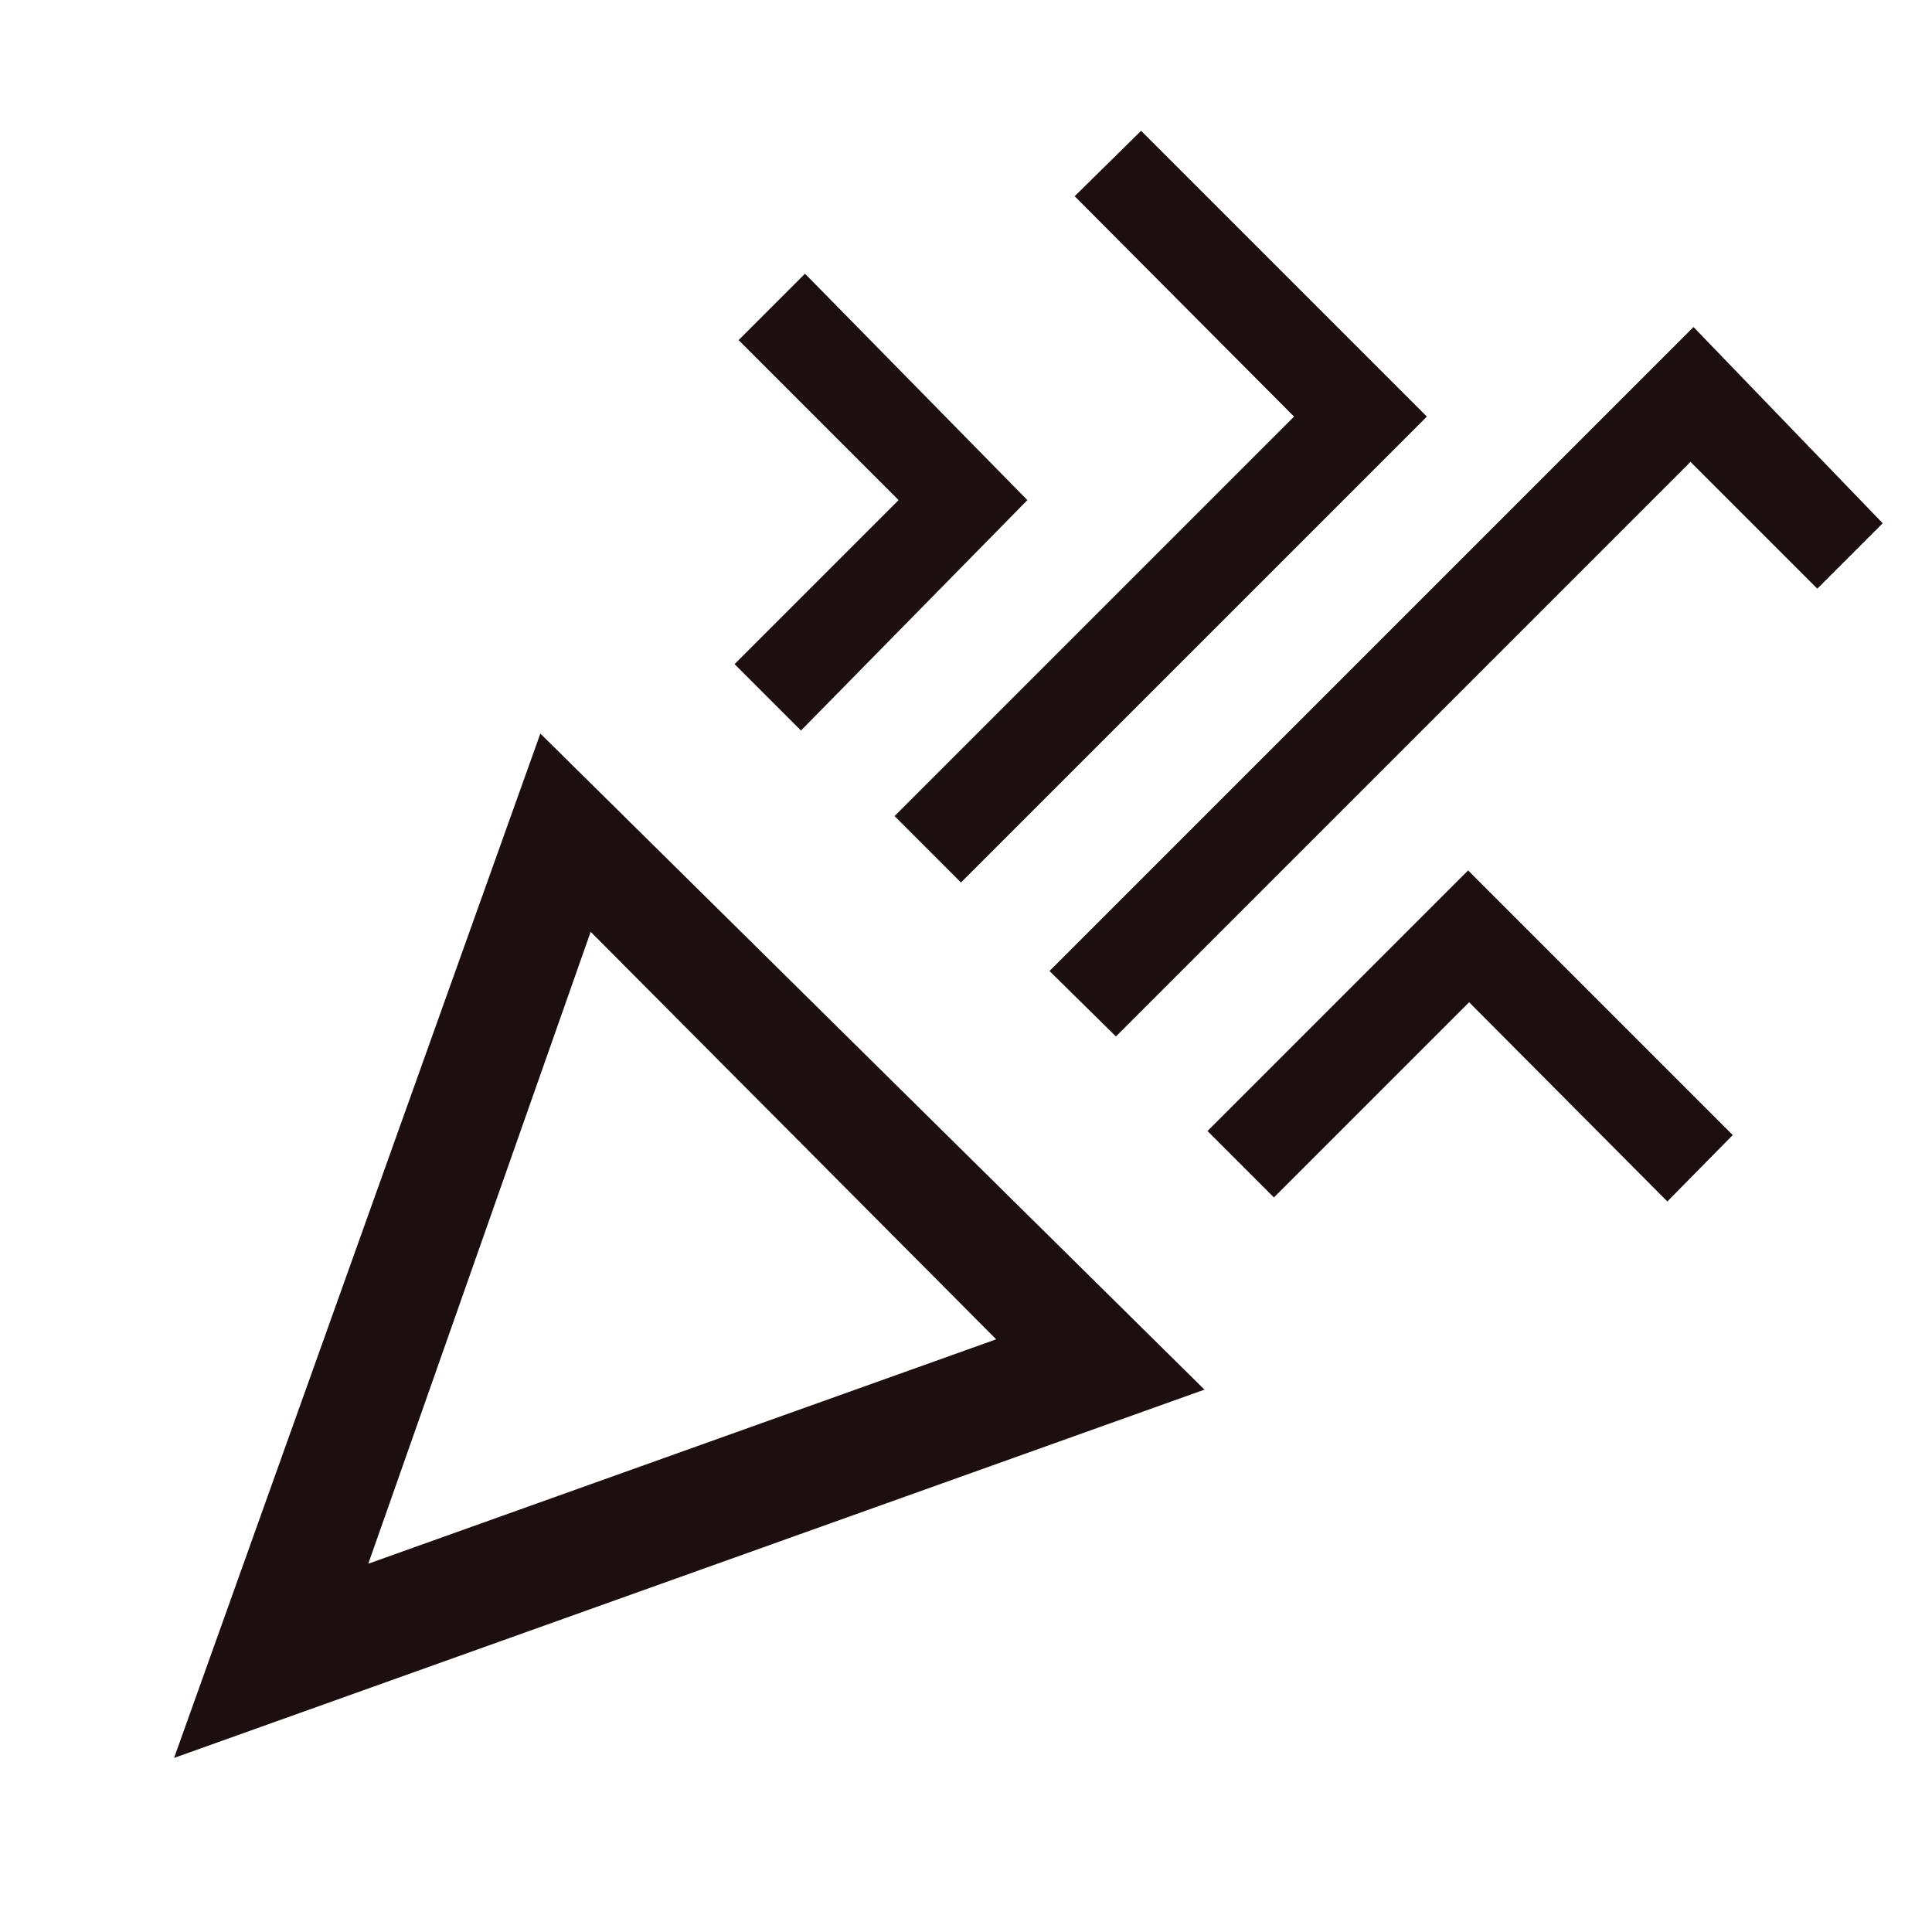
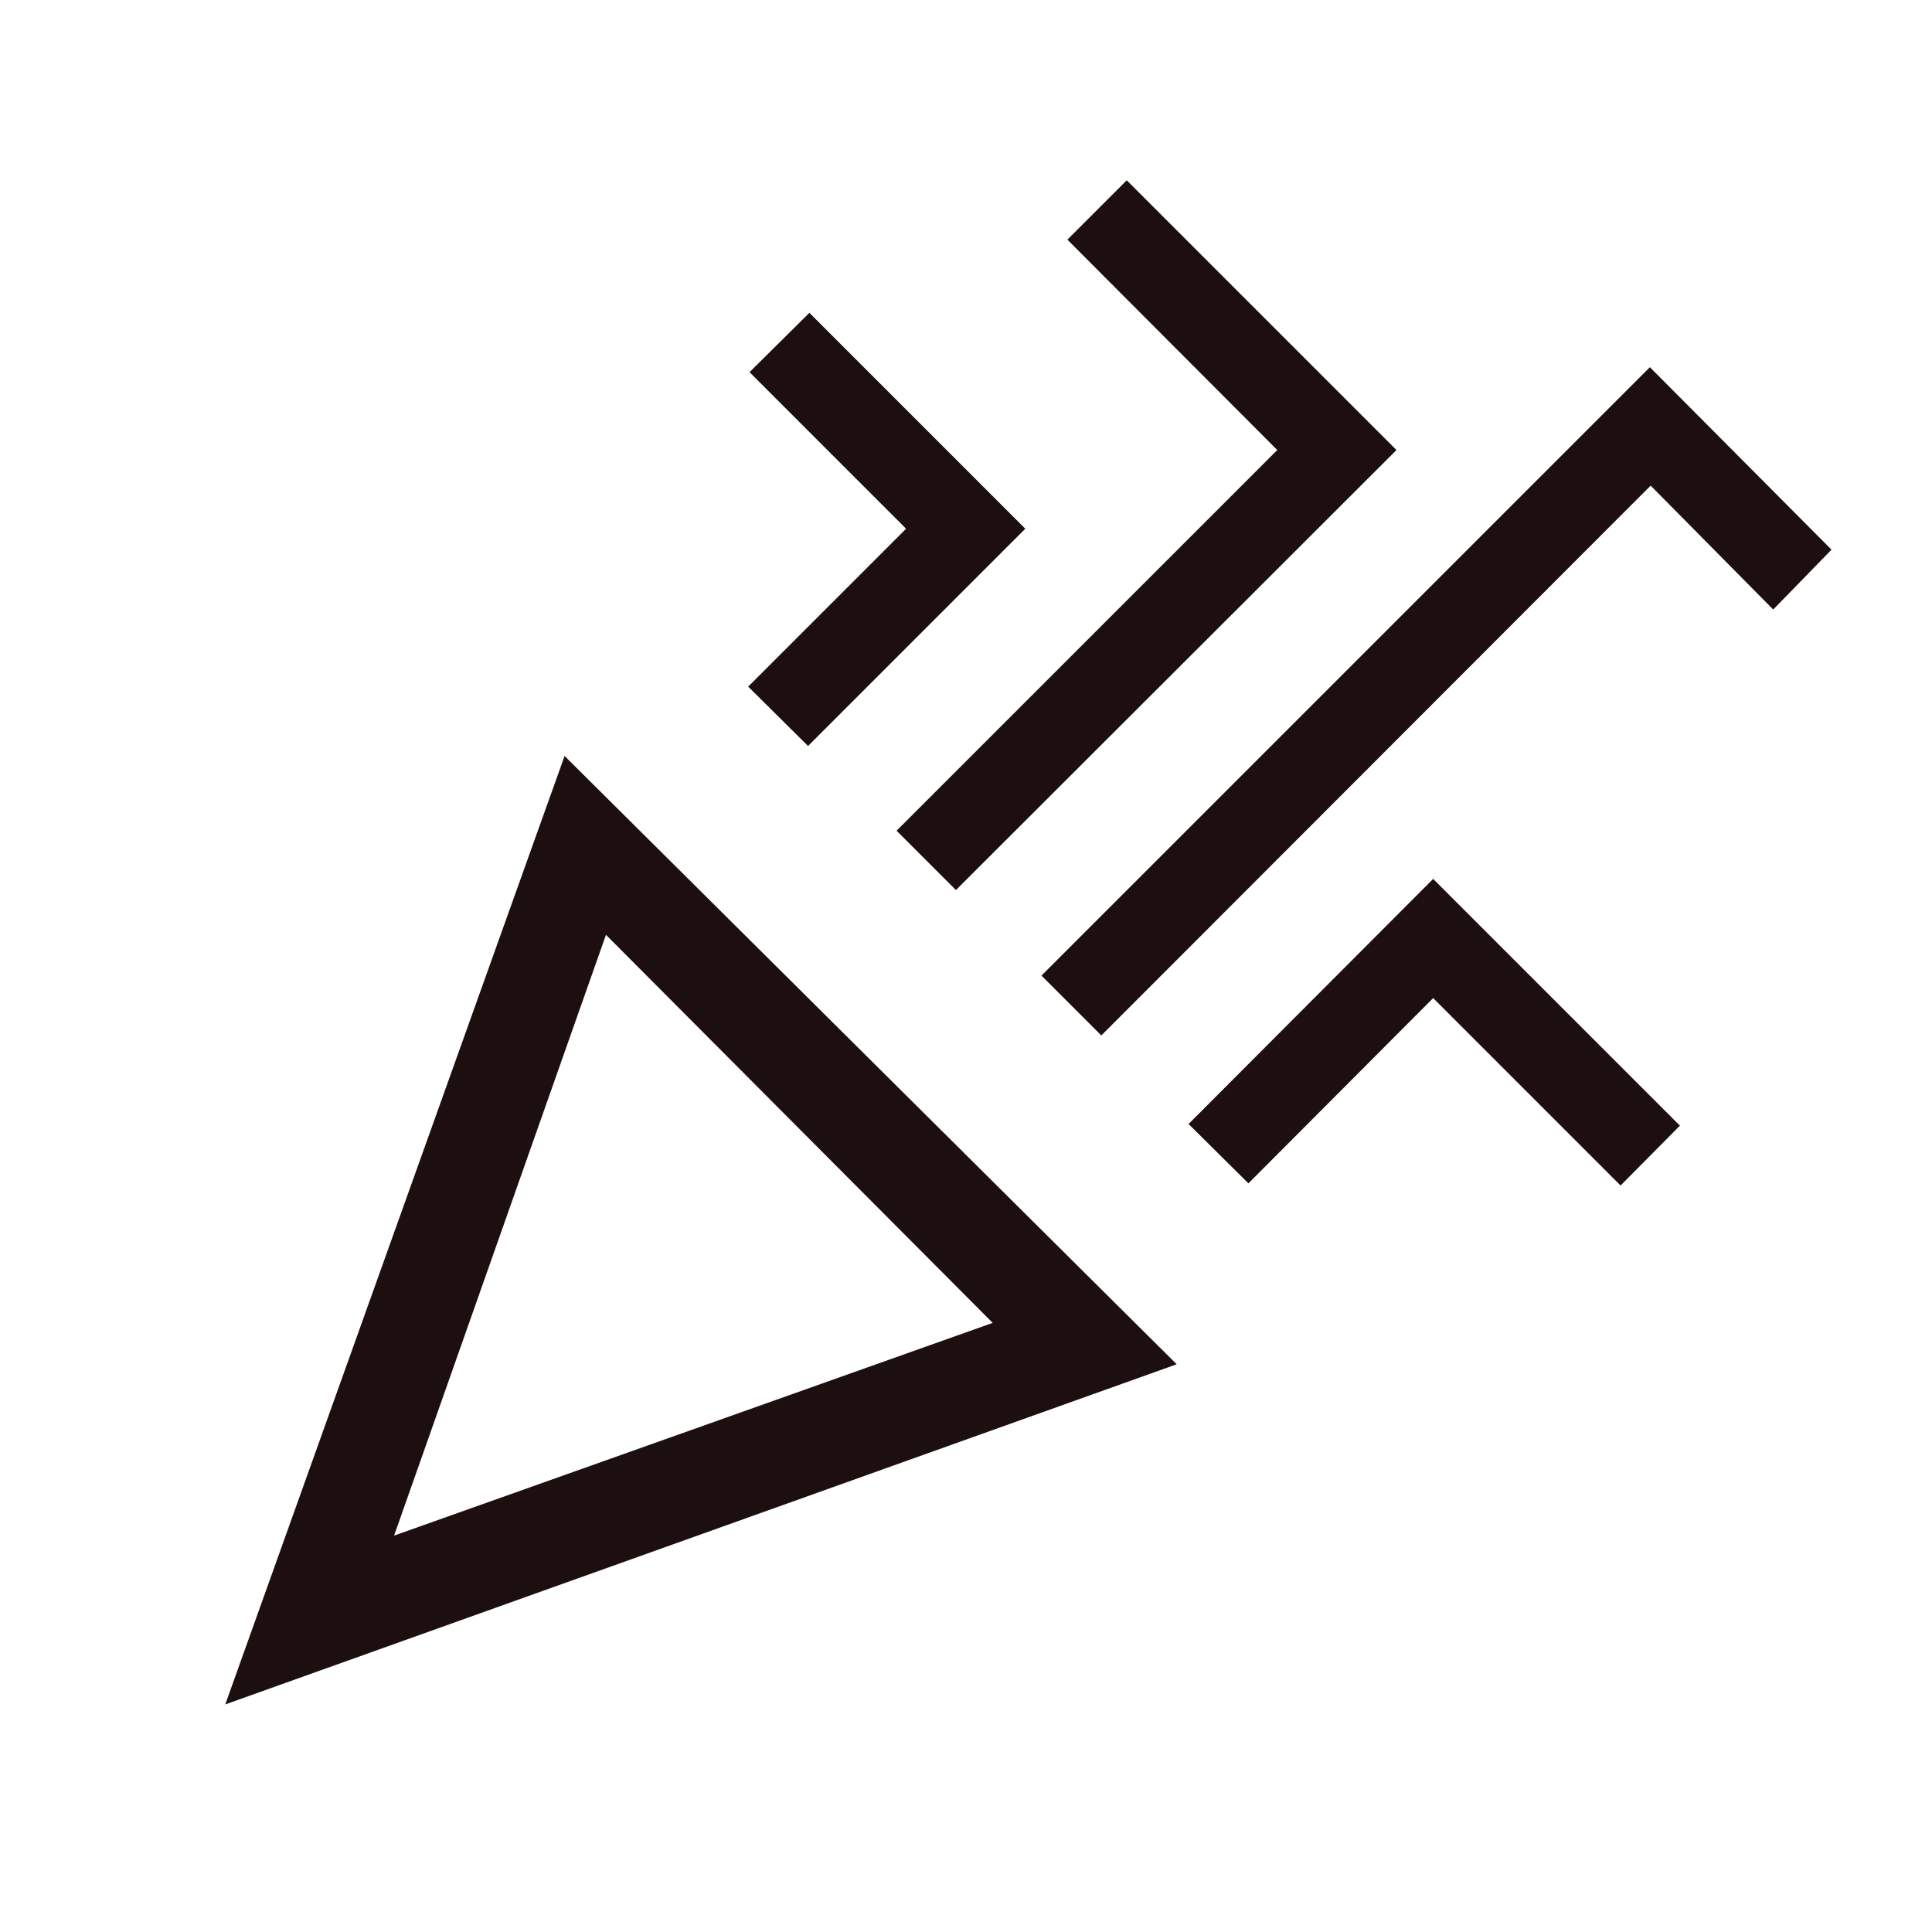
<svg xmlns="http://www.w3.org/2000/svg" height="24px" viewBox="0 -960 960 960" width="24px" fill="#1d0f0f">
-   <path d="m86.5-86.5 182-509 330 326-512 183ZM183-183l312-111.5L293.5-497 183-183Zm371.5-262-33-32.5 320-320 94 97.5-32.5 32.5-63-63L554.5-445ZM398-597l-33-33 81.5-81.5L367-791l33-33 110.5 112.5L398-597Zm79.5 75.5-33-33L643-753 534-862.5l33-32.5 142 142-231.5 231.5ZM633-365l-33-33 129.5-129.5L861-396l-32.5 33-98.5-99-97 97ZM183-183Z" />
+   <path d="m111.93-113.08 168.61-471.28L584.69-282.1 111.93-113.08Zm83.89-83.89 297.44-105.7L301.1-495.49 195.82-196.97Zm351.43-248.52-29.74-29.74 302.31-302.31 90.25 90.67-28.97 29.74-60.9-61.56-272.95 273.2ZM401.51-589.33l-29.74-29.49 78.46-78.46-77.79-77.8 29.74-29.48 107.28 107.28-107.95 107.95ZM475-517.74l-29.49-29.49 189.16-189.15-104.29-104.54 29.49-29.49L693.9-736.38 475-517.74ZM620.33-372l-29.74-29.49 121.54-121.79 122.61 122.61-29.49 29.75-93.12-93.13-91.8 92.05ZM195.82-196.97Z" />
</svg>
